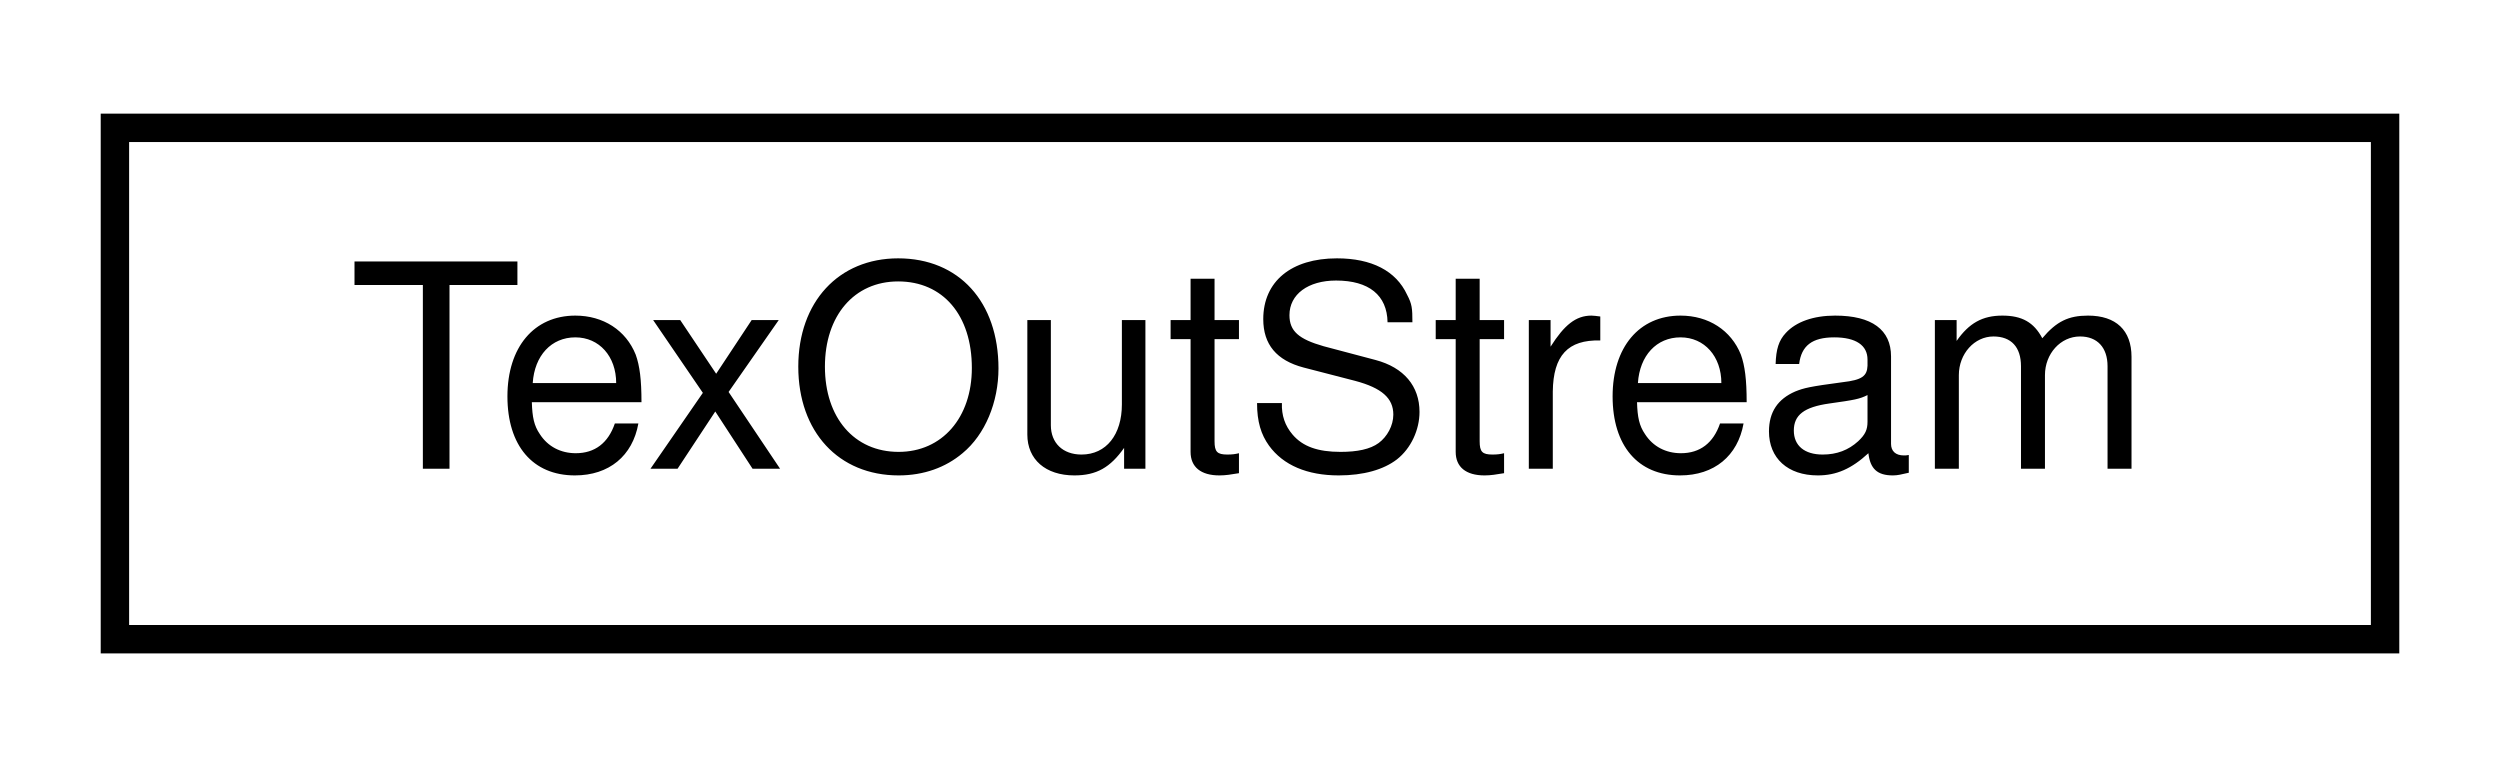
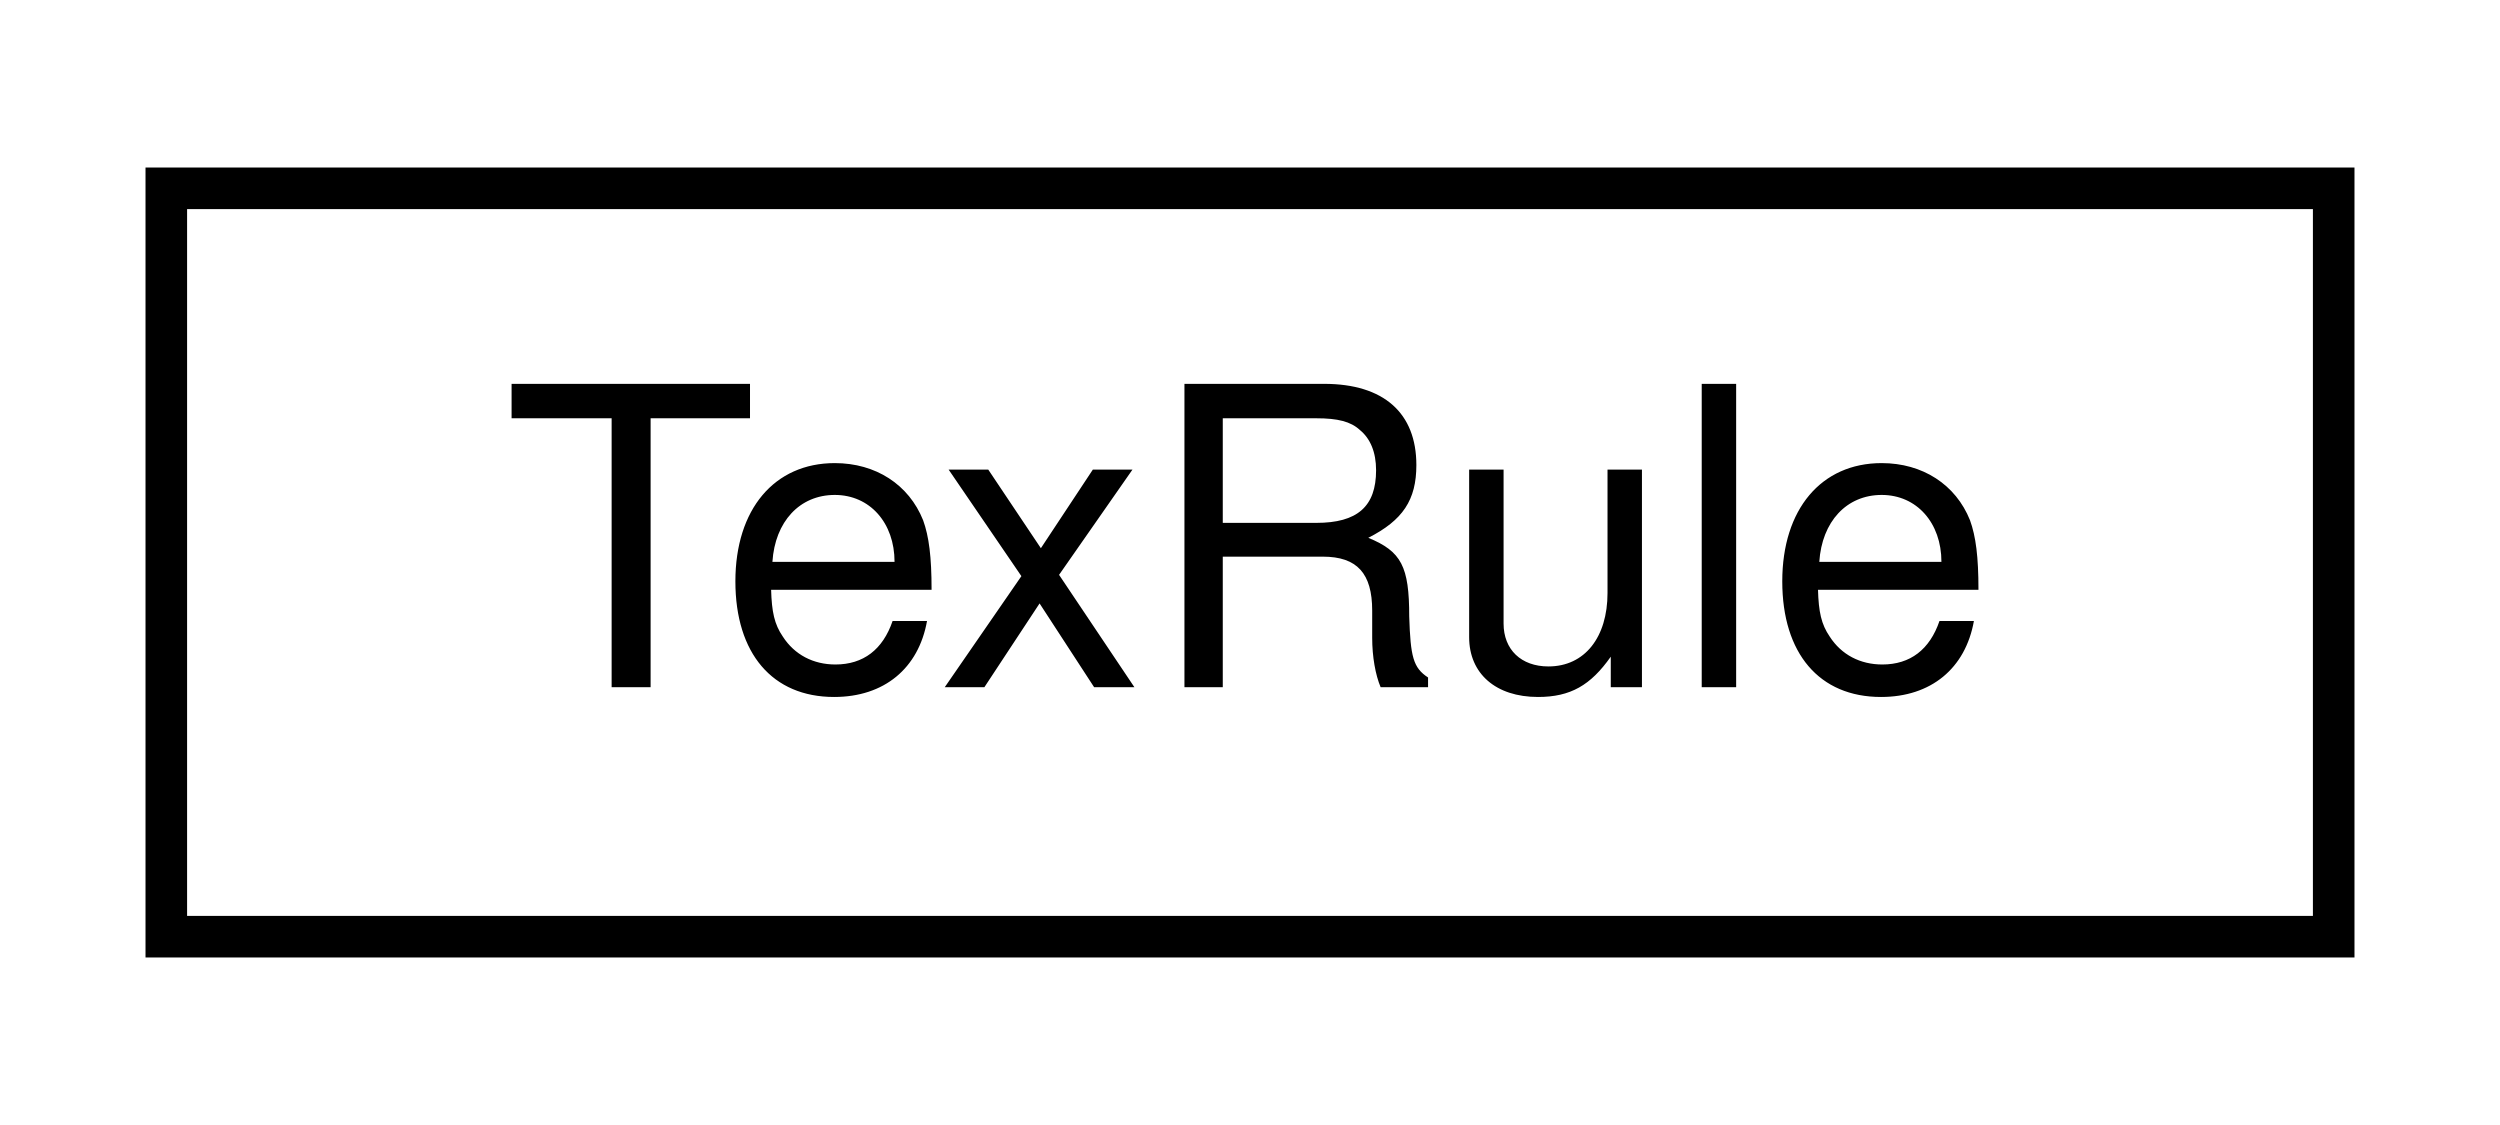
- <svg xmlns="http://www.w3.org/2000/svg" xmlns:xlink="http://www.w3.org/1999/xlink" width="88pt" height="27pt" viewBox="0.00 0.00 87.91 27.00">
+ <svg xmlns="http://www.w3.org/2000/svg" xmlns:xlink="http://www.w3.org/1999/xlink" width="60pt" height="27pt" viewBox="0.00 0.00 60.13 27.00">
  <g id="graph0" class="graph" transform="scale(1 1) rotate(0) translate(4 23)">
    <g id="node1" class="node">
      <g id="a_node1">
-         <a xlink:href="de/dcf/class_tex_out_stream.html" target="_top" xlink:title=" ">
-           <polygon fill="none" stroke="black" points="0,-0.5 0,-18.5 79.91,-18.5 79.91,-0.5 0,-0.5" />
-           <text text-anchor="middle" x="39.96" y="-6.5" font-family="Helvetica,sans-Serif" font-size="10.00">TexOutStream</text>
+         <a xlink:href="dd/db9/class_tex_rule.html" target="_top" xlink:title=" ">
+           <polygon fill="none" stroke="black" points="0,-0.5 0,-18.5 52.13,-18.5 52.13,-0.5 0,-0.5" />
+           <text text-anchor="middle" x="26.06" y="-6.5" font-family="Helvetica,sans-Serif" font-size="10.00">TexRule</text>
        </a>
      </g>
    </g>
  </g>
</svg>
